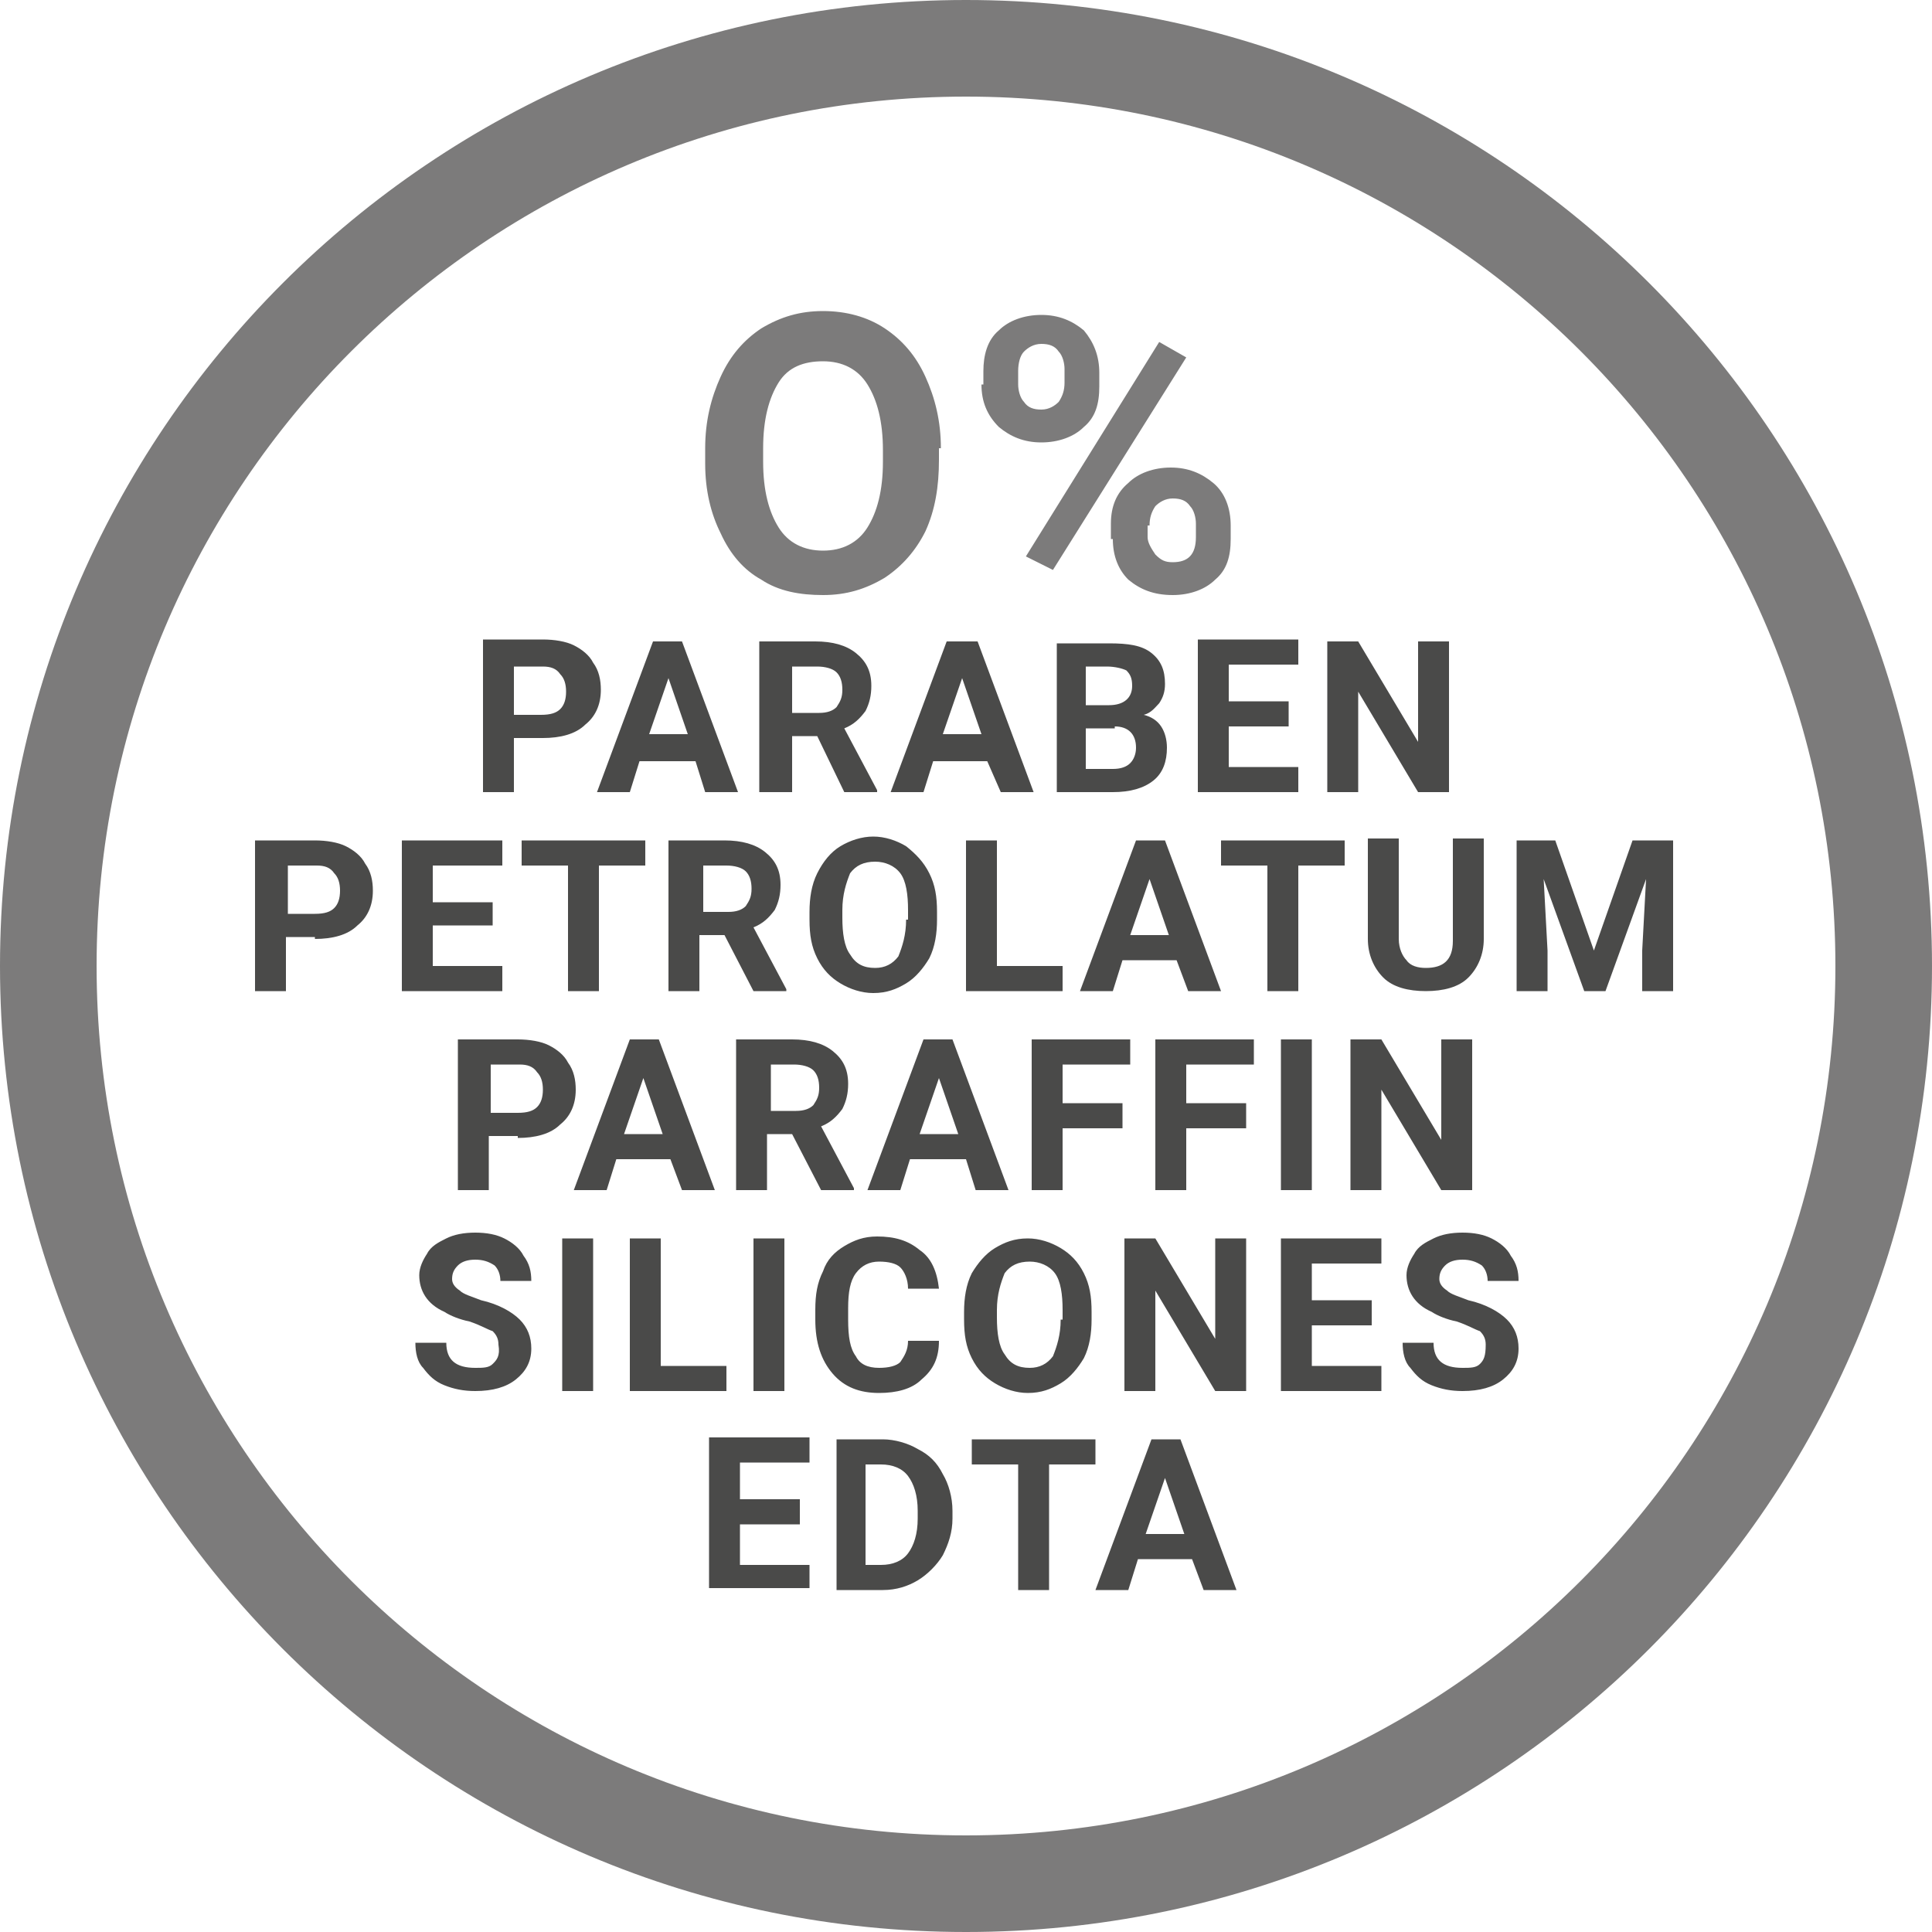
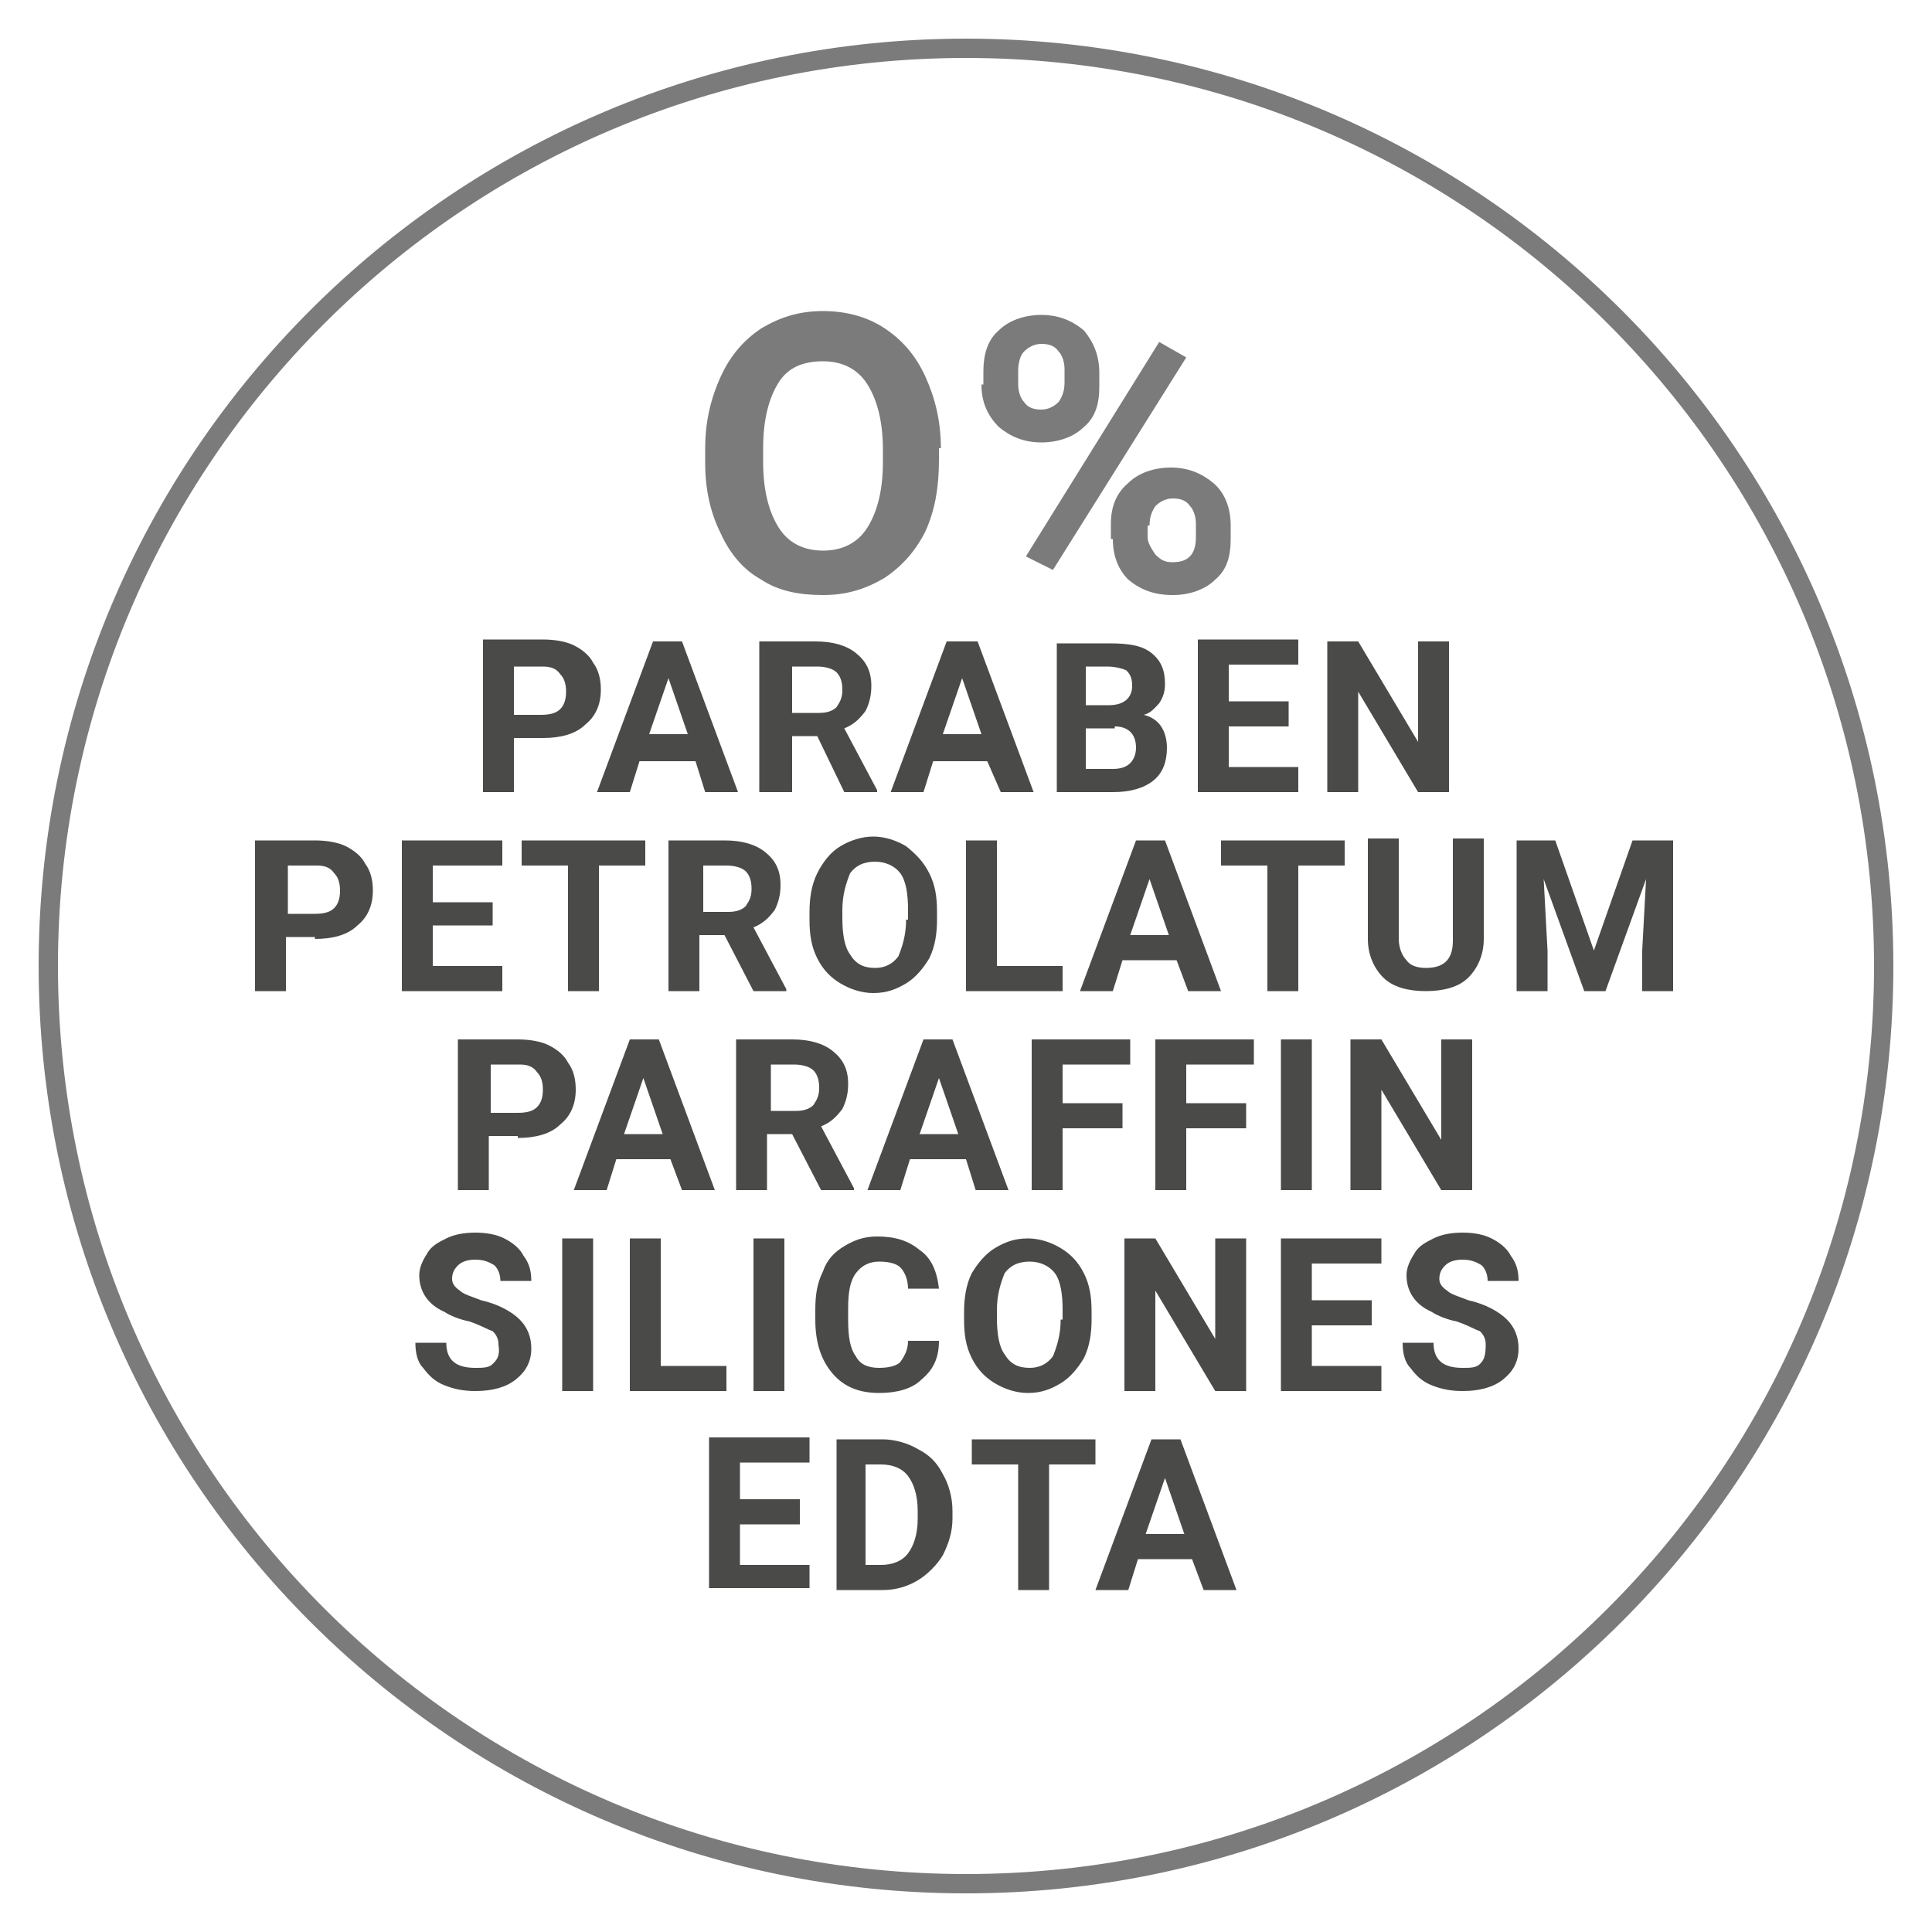
<svg xmlns="http://www.w3.org/2000/svg" xmlns:xlink="http://www.w3.org/1999/xlink" version="1.1" id="Livello_1" x="0px" y="0px" viewBox="0 0 100 100" style="enable-background:new 0 0 100 100;" xml:space="preserve">
  <style type="text/css">
- 	.st0{clip-path:url(#SVGID_00000067211011098708705570000005218166550471638438_);fill:none;stroke:#7C7B7B;stroke-width:5;}
+ 	.st0{clip-path:url(#SVGID_00000067211011098708705570000005218166550471638438_);fill:none;stroke:#7C7B7B;strokeWidth:5;}
	.st1{clip-path:url(#SVGID_00000067211011098708705570000005218166550471638438_);fill:#4A4A49;}
	.st2{clip-path:url(#SVGID_00000067211011098708705570000005218166550471638438_);fill:#7C7B7B;}
</style>
  <g>
    <defs>
      <rect id="SVGID_1_" width="100" height="100" />
    </defs>
    <clipPath id="SVGID_00000152227985122587576390000010248136487022067866_">
      <use xlink:href="#SVGID_1_" style="overflow:visible;" />
    </clipPath>
-     <circle style="clip-path:url(#SVGID_00000152227985122587576390000010248136487022067866_);fill:none;stroke:#7C7B7B;stroke-width:5;" cx="50" cy="50" r="47.5" />
+     <circle style="clip-path:url(#SVGID_00000152227985122587576390000010248136487022067866_);fill:none;stroke:#7C7B7B;strokeWidth:5;" cx="50" cy="50" r="47.5" />
    <path style="clip-path:url(#SVGID_00000152227985122587576390000010248136487022067866_);fill:#4A4A49;" d="M60.3,76.5l1,2.9h-2   L60.3,76.5z M62.3,82.3H64l-2.9-7.8h-1.5l-2.9,7.8h1.7l0.5-1.6h2.8L62.3,82.3z M56.7,74.5h-6.4v1.3h2.4v6.5h1.6v-6.5h2.4V74.5z    M45.6,75.8c0.6,0,1.1,0.2,1.4,0.6c0.3,0.4,0.5,1,0.5,1.8v0.4c0,0.8-0.2,1.4-0.5,1.8c-0.3,0.4-0.8,0.6-1.4,0.6h-0.8v-5.2H45.6z    M45.7,82.3c0.7,0,1.3-0.2,1.8-0.5c0.5-0.3,1-0.8,1.3-1.3c0.3-0.6,0.5-1.2,0.5-1.9v-0.4c0-0.7-0.2-1.4-0.5-1.9   c-0.3-0.6-0.7-1-1.3-1.3c-0.5-0.3-1.2-0.5-1.8-0.5h-2.4v7.8H45.7z M41.4,77.6h-3.1v-1.9h3.6v-1.3h-5.2v7.8h5.2V81h-3.6v-2.1h3.1   V77.6z" />
    <path style="clip-path:url(#SVGID_00000152227985122587576390000010248136487022067866_);fill:#4A4A49;" d="M76.6,70.6   c-0.2,0.2-0.5,0.2-0.9,0.2c-1,0-1.5-0.4-1.5-1.3h-1.6c0,0.5,0.1,1,0.4,1.3c0.3,0.4,0.6,0.7,1.1,0.9c0.5,0.2,1,0.3,1.6,0.3   c0.9,0,1.6-0.2,2.1-0.6c0.5-0.4,0.8-0.9,0.8-1.6c0-0.6-0.2-1.1-0.6-1.5c-0.4-0.4-1.1-0.8-2-1c-0.5-0.2-0.9-0.3-1.1-0.5   c-0.3-0.2-0.4-0.4-0.4-0.6c0-0.3,0.1-0.5,0.3-0.7c0.2-0.2,0.5-0.3,0.9-0.3c0.4,0,0.7,0.1,1,0.3c0.2,0.2,0.3,0.5,0.3,0.8h1.6   c0-0.5-0.1-0.9-0.4-1.3c-0.2-0.4-0.6-0.7-1-0.9c-0.4-0.2-0.9-0.3-1.5-0.3c-0.6,0-1.1,0.1-1.5,0.3c-0.4,0.2-0.8,0.4-1,0.8   c-0.2,0.3-0.4,0.7-0.4,1.1c0,0.8,0.4,1.5,1.3,1.9c0.3,0.2,0.8,0.4,1.3,0.5c0.6,0.2,0.9,0.4,1.2,0.5c0.2,0.2,0.3,0.4,0.3,0.7   C76.9,70.2,76.8,70.4,76.6,70.6 M71,67.3h-3.1v-1.9h3.6v-1.3h-5.2V72h5.2v-1.3h-3.6v-2.1H71V67.3z M64.5,64.1h-1.6v5.2l-3.1-5.2   h-1.6V72h1.6v-5.2l3.1,5.2h1.6V64.1z M54.9,68.3c0,0.8-0.2,1.4-0.4,1.9c-0.3,0.4-0.7,0.6-1.2,0.6c-0.6,0-1-0.2-1.3-0.7   c-0.3-0.4-0.4-1.1-0.4-1.9v-0.4c0-0.8,0.2-1.4,0.4-1.9c0.3-0.4,0.7-0.6,1.3-0.6c0.5,0,1,0.2,1.3,0.6s0.4,1.1,0.4,1.9V68.3z    M56.5,67.9c0-0.8-0.1-1.4-0.4-2c-0.3-0.6-0.7-1-1.2-1.3c-0.5-0.3-1.1-0.5-1.7-0.5c-0.7,0-1.2,0.2-1.7,0.5   c-0.5,0.3-0.9,0.8-1.2,1.3c-0.3,0.6-0.4,1.3-0.4,2v0.4c0,0.8,0.1,1.4,0.4,2c0.3,0.6,0.7,1,1.2,1.3c0.5,0.3,1.1,0.5,1.7,0.5   c0.7,0,1.2-0.2,1.7-0.5c0.5-0.3,0.9-0.8,1.2-1.3c0.3-0.6,0.4-1.3,0.4-2V67.9z M47,69.4c0,0.5-0.2,0.8-0.4,1.1   c-0.2,0.2-0.6,0.3-1.1,0.3c-0.6,0-1-0.2-1.2-0.6c-0.3-0.4-0.4-1-0.4-1.9v-0.6c0-0.8,0.1-1.4,0.4-1.8c0.3-0.4,0.7-0.6,1.2-0.6   c0.5,0,0.9,0.1,1.1,0.3c0.2,0.2,0.4,0.6,0.4,1.1h1.6c-0.1-0.9-0.4-1.6-1-2c-0.6-0.5-1.3-0.7-2.2-0.7c-0.7,0-1.2,0.2-1.7,0.5   c-0.5,0.3-0.9,0.7-1.1,1.3c-0.3,0.6-0.4,1.2-0.4,2v0.5c0,1.2,0.3,2.1,0.9,2.8c0.6,0.7,1.4,1,2.4,1c0.9,0,1.7-0.2,2.2-0.7   c0.6-0.5,0.9-1.1,0.9-2H47z M40.6,64.1H39V72h1.6V64.1z M34.2,64.1h-1.6V72h5v-1.3h-3.4V64.1z M30.7,64.1h-1.6V72h1.6V64.1z    M25.5,70.6c-0.2,0.2-0.5,0.2-0.9,0.2c-1,0-1.5-0.4-1.5-1.3h-1.6c0,0.5,0.1,1,0.4,1.3c0.3,0.4,0.6,0.7,1.1,0.9   c0.5,0.2,1,0.3,1.6,0.3c0.9,0,1.6-0.2,2.1-0.6c0.5-0.4,0.8-0.9,0.8-1.6c0-0.6-0.2-1.1-0.6-1.5c-0.4-0.4-1.1-0.8-2-1   c-0.5-0.2-0.9-0.3-1.1-0.5c-0.3-0.2-0.4-0.4-0.4-0.6c0-0.3,0.1-0.5,0.3-0.7c0.2-0.2,0.5-0.3,0.9-0.3c0.4,0,0.7,0.1,1,0.3   c0.2,0.2,0.3,0.5,0.3,0.8h1.6c0-0.5-0.1-0.9-0.4-1.3c-0.2-0.4-0.6-0.7-1-0.9c-0.4-0.2-0.9-0.3-1.5-0.3c-0.6,0-1.1,0.1-1.5,0.3   c-0.4,0.2-0.8,0.4-1,0.8c-0.2,0.3-0.4,0.7-0.4,1.1c0,0.8,0.4,1.5,1.3,1.9c0.3,0.2,0.8,0.4,1.3,0.5c0.6,0.2,0.9,0.4,1.2,0.5   c0.2,0.2,0.3,0.4,0.3,0.7C25.9,70.2,25.7,70.4,25.5,70.6" />
    <path style="clip-path:url(#SVGID_00000152227985122587576390000010248136487022067866_);fill:#4A4A49;" d="M76.2,53.8h-1.6V59   l-3.1-5.2h-1.6v7.8h1.6v-5.2l3.1,5.2h1.6V53.8z M67.9,53.8h-1.6v7.8h1.6V53.8z M64.5,57.1h-3.1v-2h3.5v-1.3h-5.1v7.8h1.6v-3.2h3.1   V57.1z M58.1,57.1H55v-2h3.5v-1.3h-5.1v7.8H55v-3.2h3.1V57.1z M48.6,55.8l1,2.9h-2L48.6,55.8z M50.5,61.6h1.7l-2.9-7.8h-1.5   l-2.9,7.8h1.7l0.5-1.6H50L50.5,61.6z M39.8,55.1h1.3c0.4,0,0.8,0.1,1,0.3c0.2,0.2,0.3,0.5,0.3,0.9c0,0.4-0.1,0.6-0.3,0.9   c-0.2,0.2-0.5,0.3-0.9,0.3h-1.3V55.1z M42.5,61.6h1.7v-0.1l-1.7-3.2c0.5-0.2,0.8-0.5,1.1-0.9c0.2-0.4,0.3-0.8,0.3-1.3   c0-0.8-0.3-1.3-0.8-1.7c-0.5-0.4-1.2-0.6-2.1-0.6h-2.9v7.8h1.6v-2.9H41L42.5,61.6z M33.3,55.8l1,2.9h-2L33.3,55.8z M35.3,61.6H37   l-2.9-7.8h-1.5l-2.9,7.8h1.7l0.5-1.6h2.8L35.3,61.6z M25.4,55.1h1.5c0.4,0,0.7,0.1,0.9,0.4c0.2,0.2,0.3,0.5,0.3,0.9   c0,0.4-0.1,0.7-0.3,0.9c-0.2,0.2-0.5,0.3-1,0.3h-1.4V55.1z M26.8,58.9c0.9,0,1.7-0.2,2.2-0.7c0.5-0.4,0.8-1,0.8-1.8   c0-0.5-0.1-1-0.4-1.4c-0.2-0.4-0.6-0.7-1-0.9c-0.4-0.2-1-0.3-1.6-0.3h-3.1v7.8h1.6v-2.8H26.8z" />
    <path style="clip-path:url(#SVGID_00000152227985122587576390000010248136487022067866_);fill:#4A4A49;" d="M78.5,43.5v7.8h1.6   v-2.1l-0.2-3.7l2.1,5.8h1.1l2.1-5.8l-0.2,3.7v2.1h1.6v-7.8h-2.1l-2,5.7l-2-5.7H78.5z M75.2,43.5v5.2c0,1-0.5,1.4-1.4,1.4   c-0.4,0-0.8-0.1-1-0.4c-0.2-0.2-0.4-0.6-0.4-1.1v-5.2h-1.6v5.2c0,0.8,0.3,1.5,0.8,2c0.5,0.5,1.3,0.7,2.2,0.7c0.9,0,1.7-0.2,2.2-0.7   c0.5-0.5,0.8-1.2,0.8-2v-5.2H75.2z M69.6,43.5h-6.4v1.3h2.4v6.5h1.6v-6.5h2.4V43.5z M59.5,45.5l1,2.9h-2L59.5,45.5z M61.5,51.3h1.7   l-2.9-7.8h-1.5l-2.9,7.8h1.7l0.5-1.6h2.8L61.5,51.3z M51.7,43.5H50v7.8h5V50h-3.4V43.5z M46.9,47.6c0,0.8-0.2,1.4-0.4,1.9   c-0.3,0.4-0.7,0.6-1.2,0.6c-0.6,0-1-0.2-1.3-0.7c-0.3-0.4-0.4-1.1-0.4-1.9v-0.4c0-0.8,0.2-1.4,0.4-1.9c0.3-0.4,0.7-0.6,1.3-0.6   c0.5,0,1,0.2,1.3,0.6c0.3,0.4,0.4,1.1,0.4,1.9V47.6z M48.5,47.2c0-0.8-0.1-1.4-0.4-2c-0.3-0.6-0.7-1-1.2-1.4   c-0.5-0.3-1.1-0.5-1.7-0.5s-1.2,0.2-1.7,0.5c-0.5,0.3-0.9,0.8-1.2,1.4c-0.3,0.6-0.4,1.3-0.4,2v0.4c0,0.8,0.1,1.4,0.4,2   c0.3,0.6,0.7,1,1.2,1.3c0.5,0.3,1.1,0.5,1.7,0.5c0.7,0,1.2-0.2,1.7-0.5c0.5-0.3,0.9-0.8,1.2-1.3c0.3-0.6,0.4-1.3,0.4-2V47.2z    M36.3,44.8h1.3c0.4,0,0.8,0.1,1,0.3c0.2,0.2,0.3,0.5,0.3,0.9c0,0.4-0.1,0.6-0.3,0.9c-0.2,0.2-0.5,0.3-0.9,0.3h-1.3V44.8z M39,51.3   h1.7v-0.1L39,48c0.5-0.2,0.8-0.5,1.1-0.9c0.2-0.4,0.3-0.8,0.3-1.3c0-0.8-0.3-1.3-0.8-1.7c-0.5-0.4-1.2-0.6-2.1-0.6h-2.9v7.8h1.6   v-2.9h1.3L39,51.3z M33.3,43.5H27v1.3h2.4v6.5h1.6v-6.5h2.4V43.5z M25.5,46.7h-3.1v-1.9H26v-1.3h-5.2v7.8H26V50h-3.6v-2.1h3.1V46.7   z M14.9,44.8h1.5c0.4,0,0.7,0.1,0.9,0.4c0.2,0.2,0.3,0.5,0.3,0.9c0,0.4-0.1,0.7-0.3,0.9c-0.2,0.2-0.5,0.3-1,0.3h-1.4V44.8z    M16.3,48.6c0.9,0,1.7-0.2,2.2-0.7c0.5-0.4,0.8-1,0.8-1.8c0-0.5-0.1-1-0.4-1.4c-0.2-0.4-0.6-0.7-1-0.9c-0.4-0.2-1-0.3-1.6-0.3h-3.1   v7.8h1.6v-2.8H16.3z" />
    <path style="clip-path:url(#SVGID_00000152227985122587576390000010248136487022067866_);fill:#4A4A49;" d="M75,33.2h-1.6v5.2   l-3.1-5.2h-1.6V41h1.6v-5.2l3.1,5.2H75V33.2z M66.7,36.3h-3.1v-1.9h3.6v-1.3H62V41h5.2v-1.3h-3.6v-2.1h3.1V36.3z M56.2,34.5h1.1   c0.4,0,0.8,0.1,1,0.2c0.2,0.2,0.3,0.4,0.3,0.8c0,0.6-0.4,1-1.2,1h-1.2V34.5z M57.7,37.6c0.7,0,1.1,0.4,1.1,1.1   c0,0.3-0.1,0.6-0.3,0.8c-0.2,0.2-0.5,0.3-0.9,0.3h-1.4v-2.1H57.7z M57.6,41c0.9,0,1.6-0.2,2.1-0.6c0.5-0.4,0.7-1,0.7-1.7   c0-0.4-0.1-0.8-0.3-1.1c-0.2-0.3-0.5-0.5-0.9-0.6c0.4-0.1,0.6-0.4,0.8-0.6c0.2-0.3,0.3-0.6,0.3-1c0-0.7-0.2-1.2-0.7-1.6   s-1.2-0.5-2.2-0.5h-2.7V41H57.6z M49.8,35.1l1,2.9h-2L49.8,35.1z M51.8,41h1.7l-2.9-7.8H49L46.1,41h1.7l0.5-1.6h2.8L51.8,41z    M41,34.5h1.3c0.4,0,0.8,0.1,1,0.3c0.2,0.2,0.3,0.5,0.3,0.9c0,0.4-0.1,0.6-0.3,0.9c-0.2,0.2-0.5,0.3-0.9,0.3H41V34.5z M43.7,41h1.7   v-0.1l-1.7-3.2c0.5-0.2,0.8-0.5,1.1-0.9c0.2-0.4,0.3-0.8,0.3-1.3c0-0.8-0.3-1.3-0.8-1.7c-0.5-0.4-1.2-0.6-2.1-0.6h-2.9V41H41v-2.9   h1.3L43.7,41z M34.6,35.1l1,2.9h-2L34.6,35.1z M36.5,41h1.7l-2.9-7.8h-1.5L30.9,41h1.7l0.5-1.6H36L36.5,41z M26.6,34.5h1.5   c0.4,0,0.7,0.1,0.9,0.4c0.2,0.2,0.3,0.5,0.3,0.9c0,0.4-0.1,0.7-0.3,0.9c-0.2,0.2-0.5,0.3-1,0.3h-1.4V34.5z M28.1,38.2   c0.9,0,1.7-0.2,2.2-0.7c0.5-0.4,0.8-1,0.8-1.8c0-0.5-0.1-1-0.4-1.4c-0.2-0.4-0.6-0.7-1-0.9c-0.4-0.2-1-0.3-1.6-0.3H25V41h1.6v-2.8   H28.1z" />
    <path style="clip-path:url(#SVGID_00000152227985122587576390000010248136487022067866_);fill:#7C7B7B;" d="M61.4,18.5L60,17.7   l-6.9,11.1l1.4,0.7L61.4,18.5z M59.5,27.2c0-0.4,0.1-0.7,0.3-1c0.2-0.2,0.5-0.4,0.9-0.4c0.4,0,0.7,0.1,0.9,0.4   c0.2,0.2,0.3,0.6,0.3,0.9v0.7c0,0.9-0.4,1.3-1.2,1.3c-0.4,0-0.6-0.1-0.9-0.4c-0.2-0.3-0.4-0.6-0.4-0.9V27.2z M57.6,27.9   c0,0.9,0.3,1.6,0.8,2.1c0.6,0.5,1.3,0.8,2.3,0.8c0.9,0,1.7-0.3,2.2-0.8c0.6-0.5,0.8-1.2,0.8-2.1v-0.7c0-0.9-0.3-1.7-0.9-2.2   c-0.6-0.5-1.3-0.8-2.2-0.8c-0.9,0-1.7,0.3-2.2,0.8c-0.6,0.5-0.9,1.2-0.9,2.1V27.9z M52.7,19.2c0-0.4,0.1-0.8,0.3-1   c0.2-0.2,0.5-0.4,0.9-0.4c0.4,0,0.7,0.1,0.9,0.4c0.2,0.2,0.3,0.6,0.3,0.9v0.7c0,0.4-0.1,0.7-0.3,1c-0.2,0.2-0.5,0.4-0.9,0.4   c-0.4,0-0.7-0.1-0.9-0.4c-0.2-0.2-0.3-0.6-0.3-0.9V19.2z M50.8,19.9c0,0.9,0.3,1.6,0.9,2.2c0.6,0.5,1.3,0.8,2.2,0.8   c0.9,0,1.7-0.3,2.2-0.8c0.6-0.5,0.8-1.2,0.8-2.1v-0.7c0-0.9-0.3-1.6-0.8-2.2c-0.6-0.5-1.3-0.8-2.2-0.8c-0.9,0-1.7,0.3-2.2,0.8   c-0.6,0.5-0.8,1.3-0.8,2.1V19.9z M45.7,23.9c0,1.5-0.3,2.6-0.8,3.4c-0.5,0.8-1.3,1.2-2.3,1.2c-1,0-1.8-0.4-2.3-1.2   c-0.5-0.8-0.8-1.9-0.8-3.4v-0.7c0-1.5,0.3-2.6,0.8-3.4s1.3-1.1,2.3-1.1c1,0,1.8,0.4,2.3,1.2c0.5,0.8,0.8,1.9,0.8,3.4V23.9z    M48.7,23.2c0-1.4-0.3-2.6-0.8-3.7c-0.5-1.1-1.2-1.9-2.1-2.5c-0.9-0.6-2-0.9-3.2-0.9c-1.2,0-2.2,0.3-3.2,0.9   c-0.9,0.6-1.6,1.4-2.1,2.5c-0.5,1.1-0.8,2.3-0.8,3.7V24c0,1.4,0.3,2.6,0.8,3.6c0.5,1.1,1.2,1.9,2.1,2.4c0.9,0.6,2,0.8,3.2,0.8   c1.2,0,2.2-0.3,3.2-0.9c0.9-0.6,1.6-1.4,2.1-2.4c0.5-1.1,0.7-2.3,0.7-3.7V23.2z" />
  </g>
</svg>
